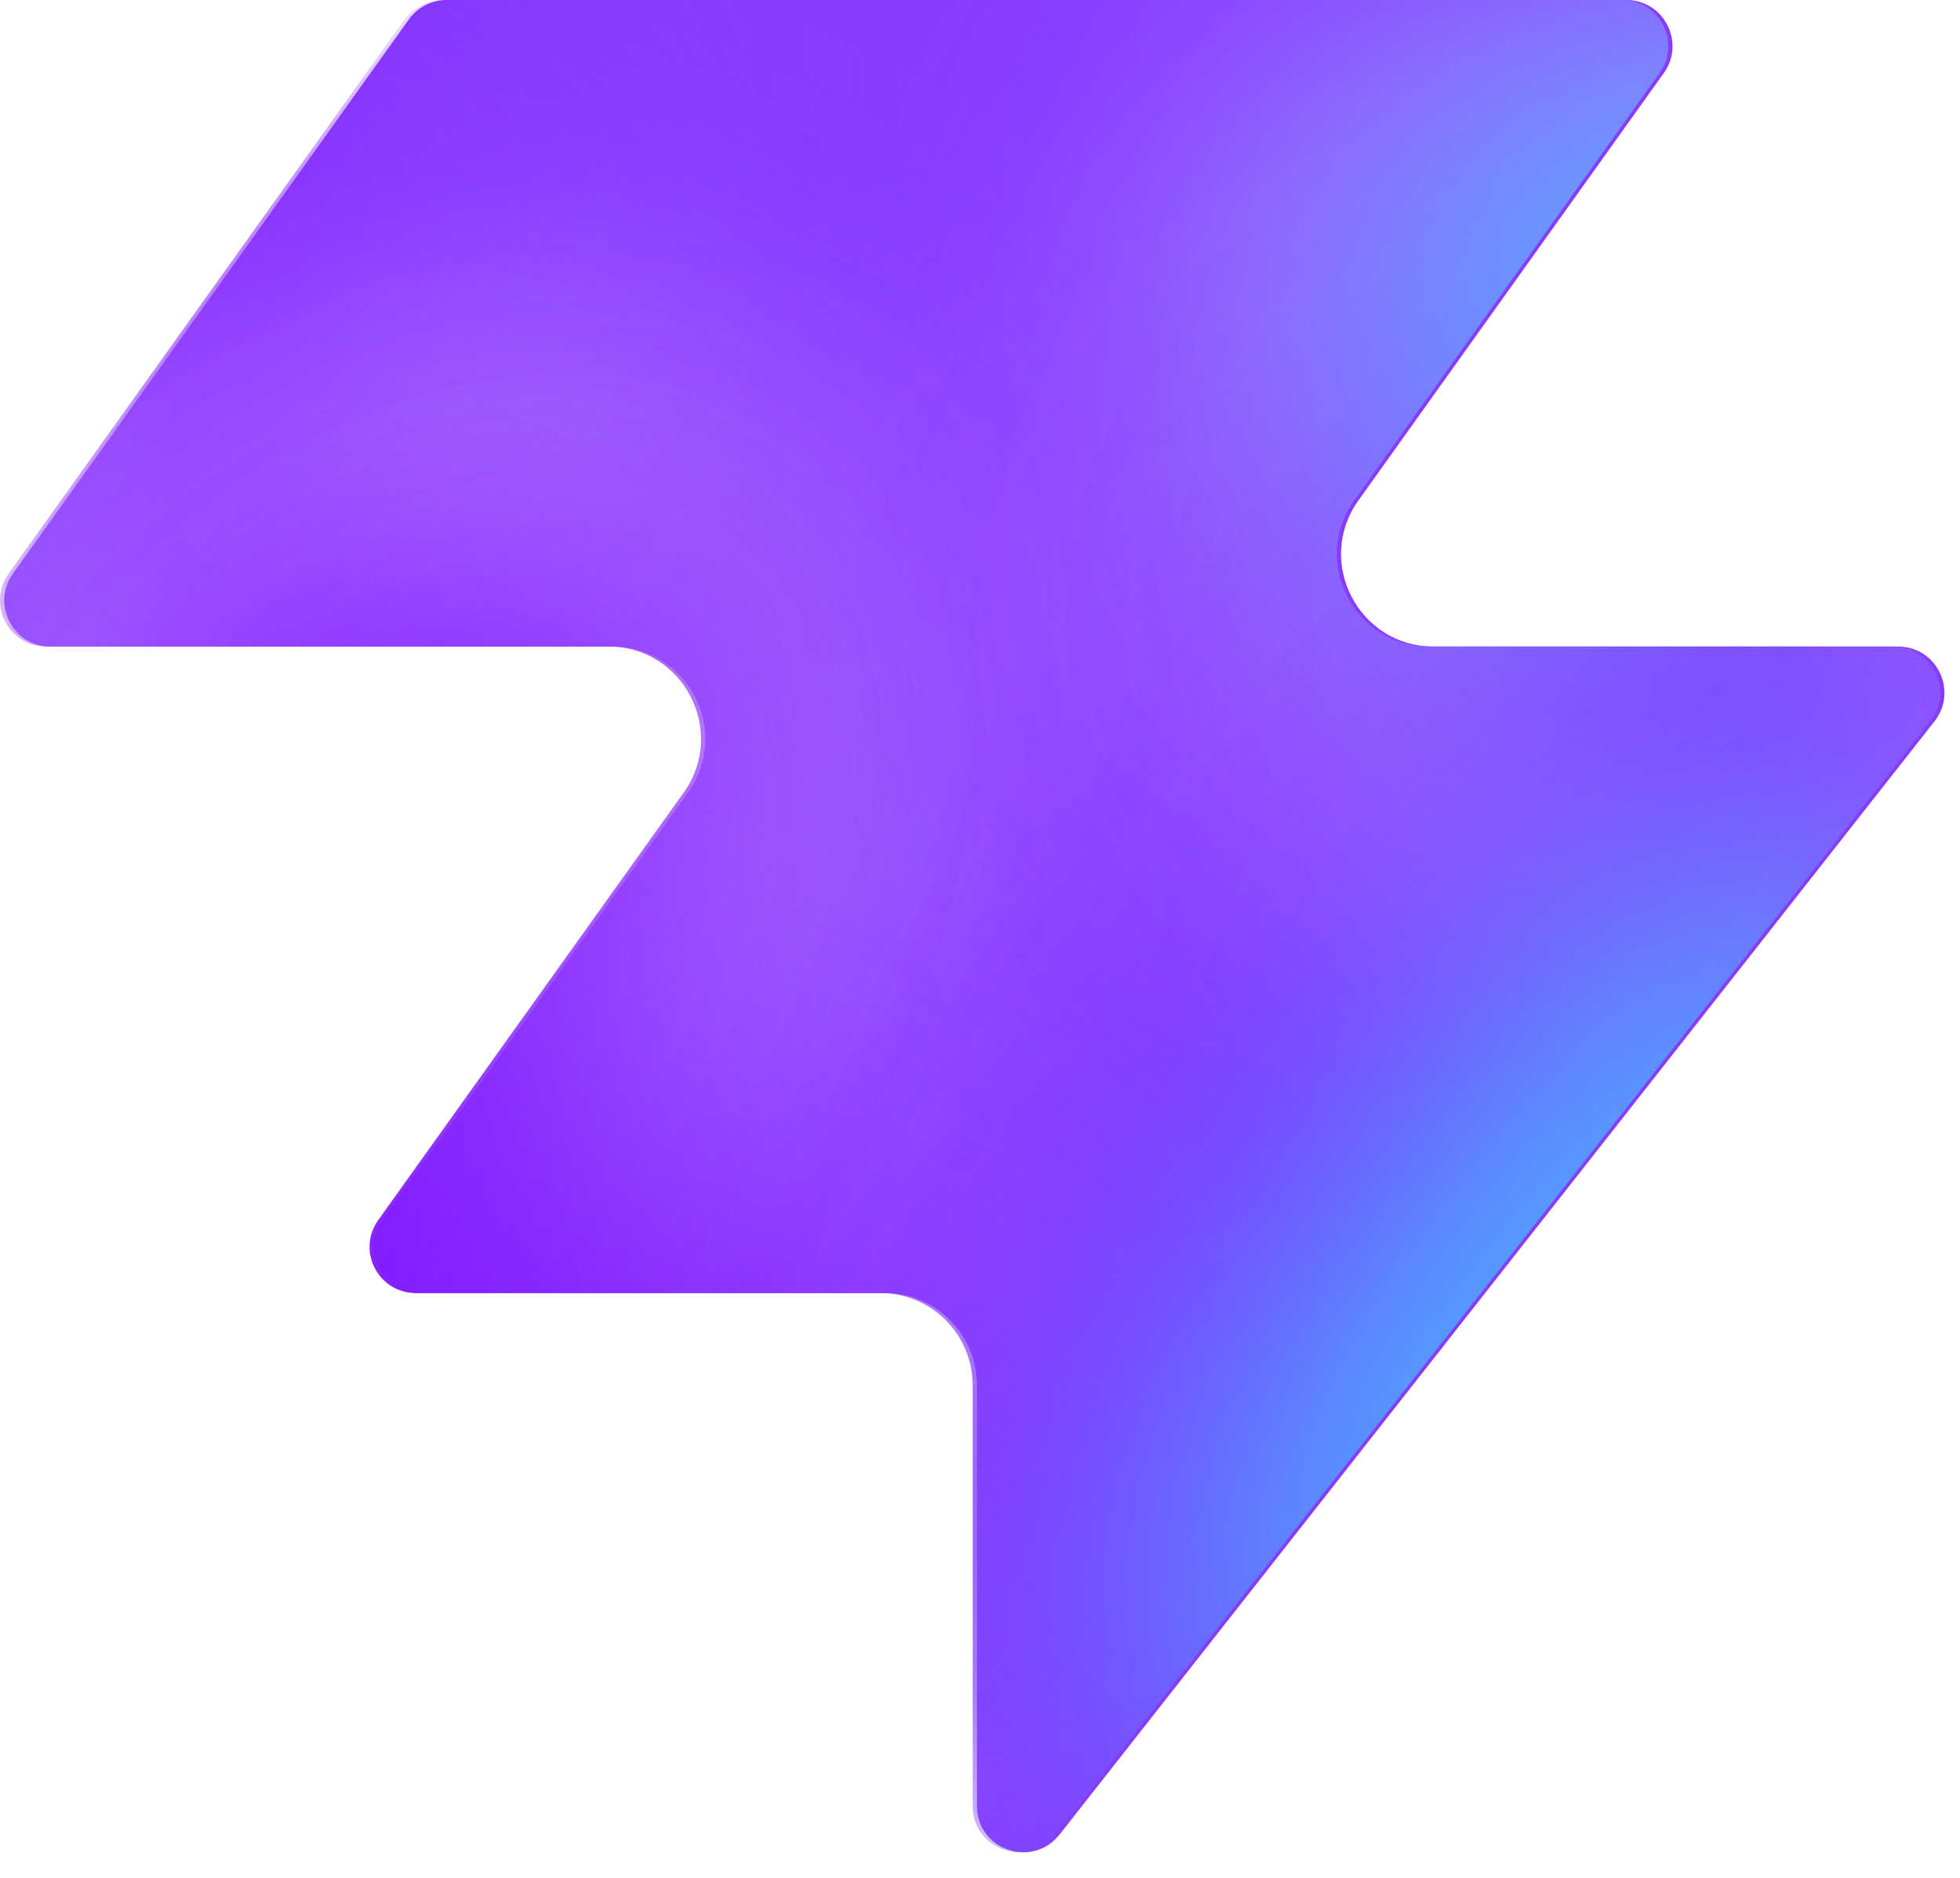
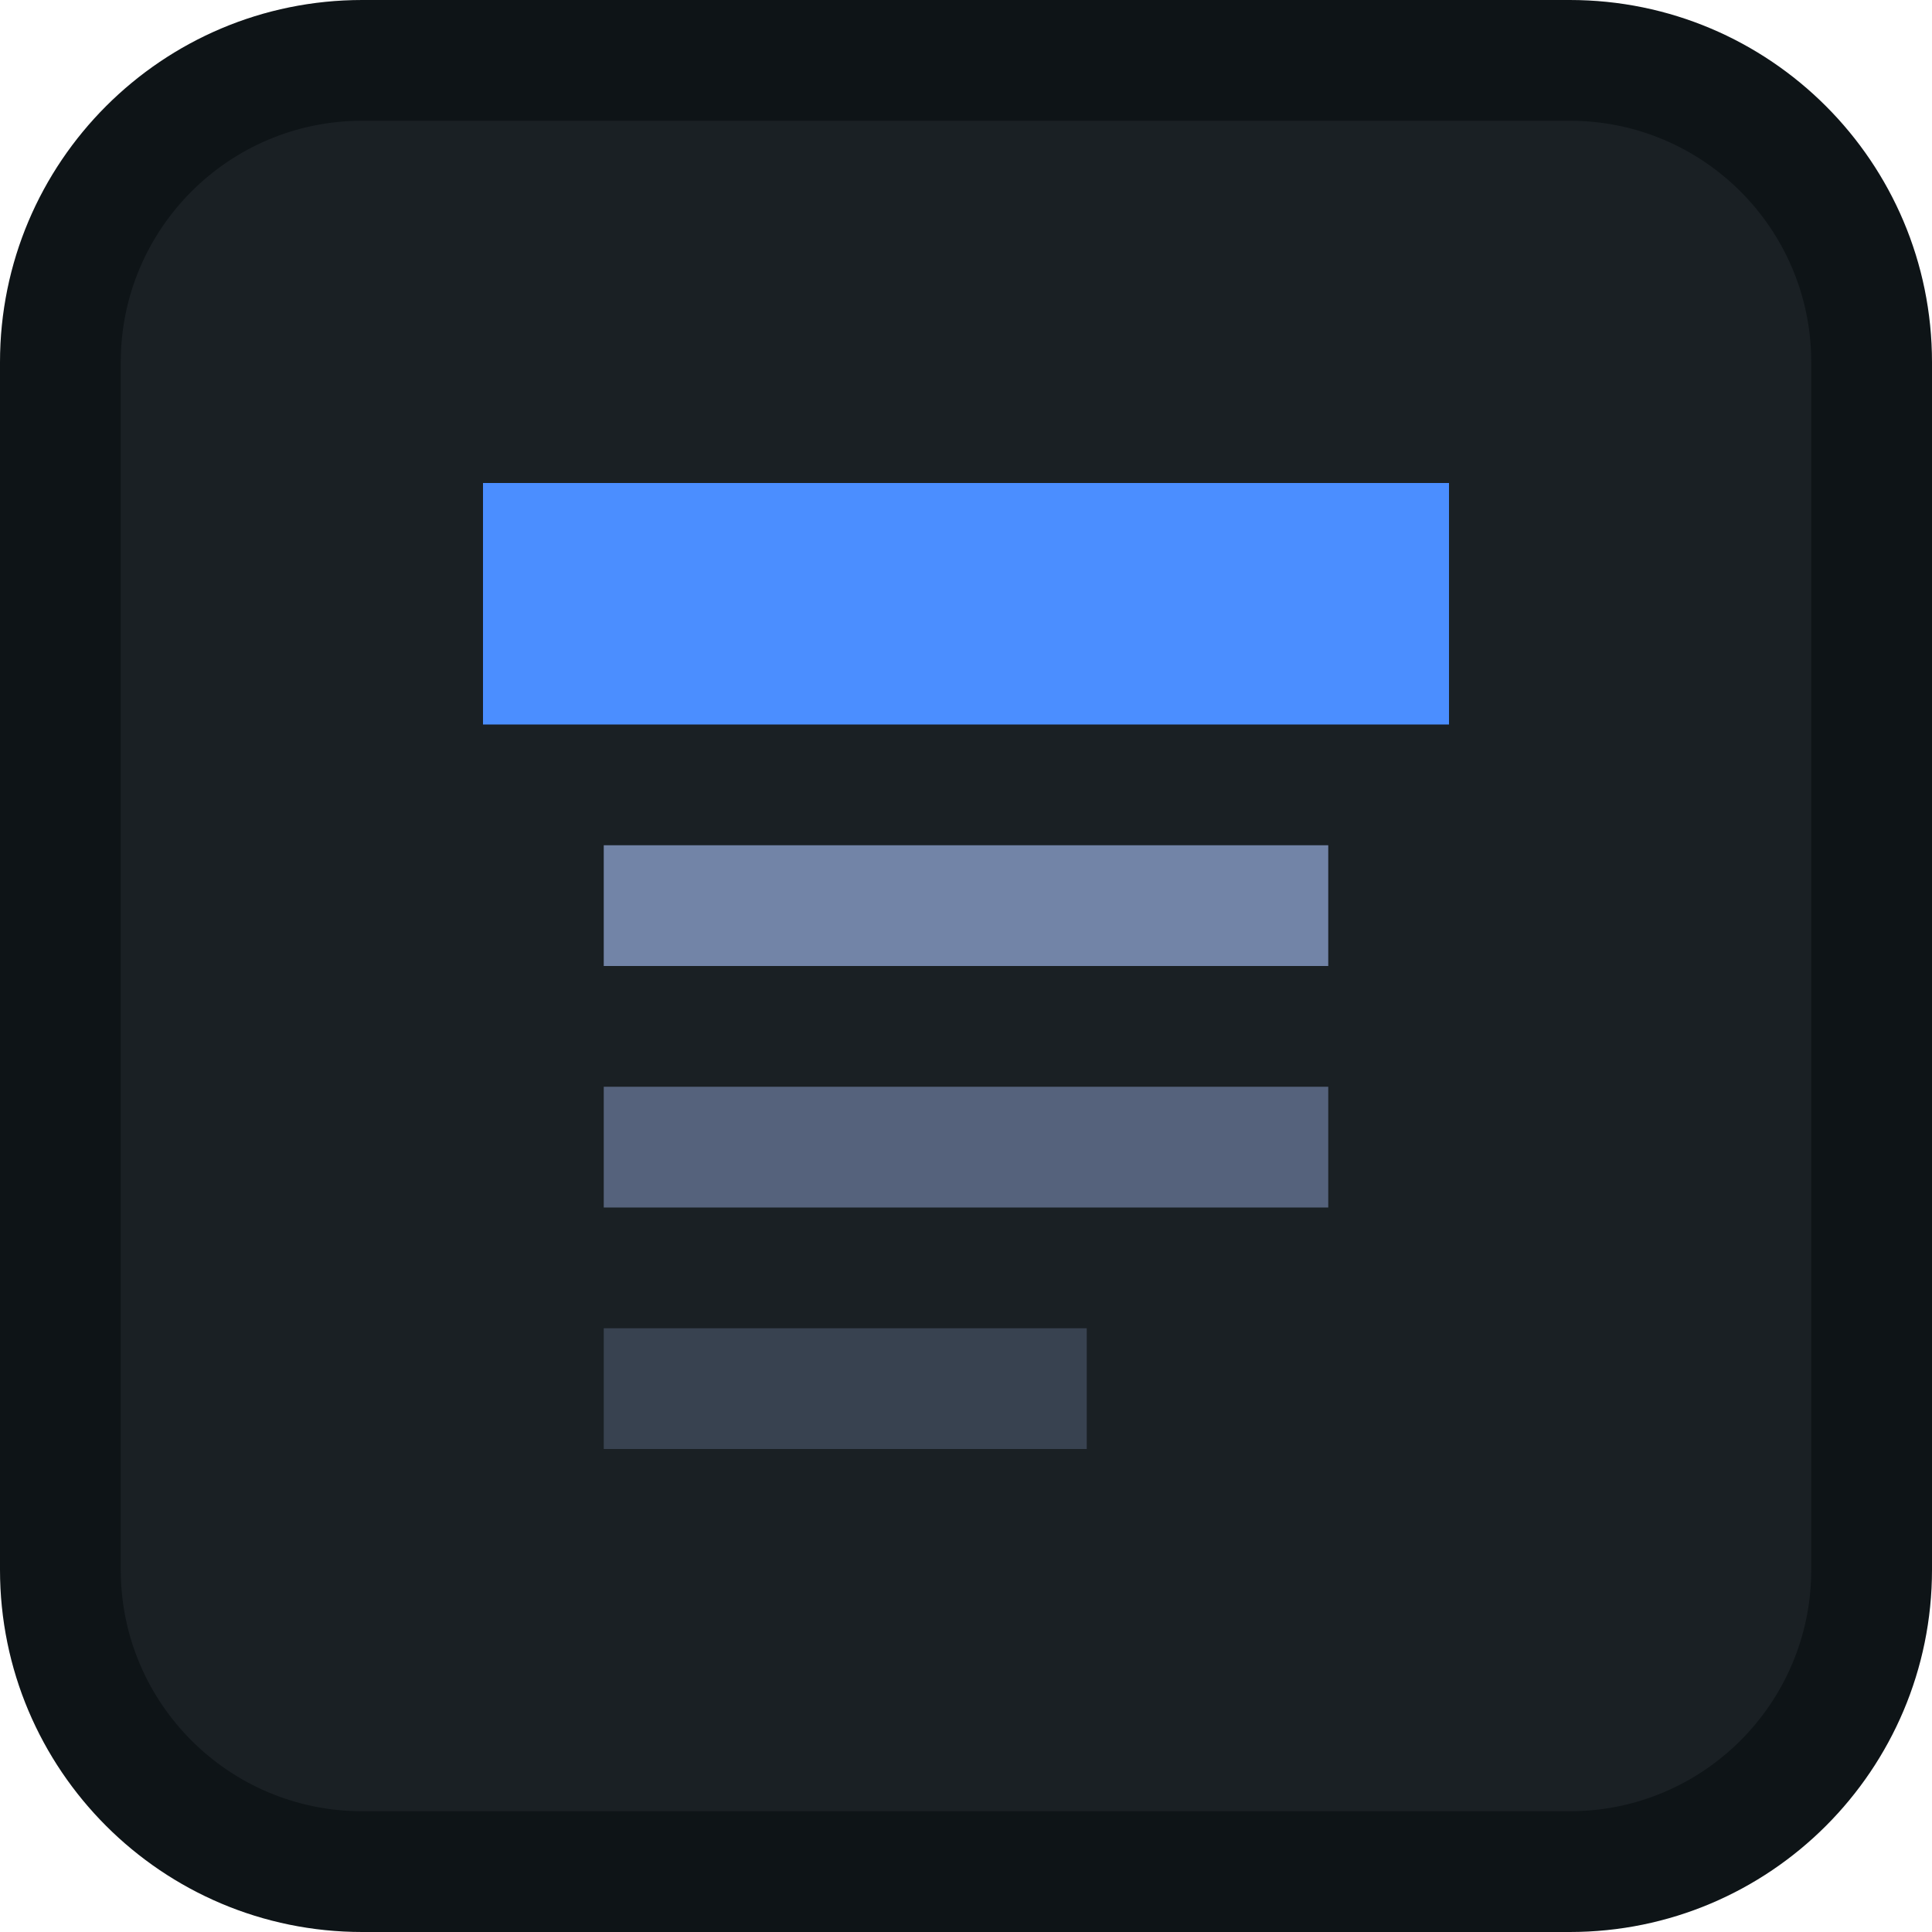
- <svg xmlns="http://www.w3.org/2000/svg" width="48" height="46" fill="none" viewBox="0 0 48 46">
-   <path fill="#863bff" d="M25.946 44.938c-.664.845-2.021.375-2.021-.698V33.937a2.26 2.26 0 0 0-2.262-2.262H10.287c-.92 0-1.456-1.04-.92-1.788l7.48-10.471c1.07-1.497 0-3.578-1.842-3.578H1.237c-.92 0-1.456-1.04-.92-1.788L10.013.474c.214-.297.556-.474.92-.474h28.894c.92 0 1.456 1.04.92 1.788l-7.48 10.471c-1.07 1.498 0 3.579 1.842 3.579h11.377c.943 0 1.473 1.088.89 1.83L25.947 44.94z" style="fill:#863bff;fill:color(display-p3 .525 .23 1);fill-opacity:1" />
-   <mask id="a" width="48" height="46" x="0" y="0" maskUnits="userSpaceOnUse" style="mask-type:alpha">
-     <path fill="#000" d="M25.842 44.938c-.664.844-2.021.375-2.021-.698V33.937a2.26 2.26 0 0 0-2.262-2.262H10.183c-.92 0-1.456-1.04-.92-1.788l7.48-10.471c1.07-1.498 0-3.579-1.842-3.579H1.133c-.92 0-1.456-1.04-.92-1.787L9.91.473c.214-.297.556-.474.92-.474h28.894c.92 0 1.456 1.04.92 1.788l-7.48 10.471c-1.07 1.498 0 3.578 1.842 3.578h11.377c.943 0 1.473 1.088.89 1.832L25.843 44.94z" style="fill:#000;fill-opacity:1" />
-   </mask>
-   <g mask="url(#a)">
-     <g filter="url(#b)">
-       <ellipse cx="5.508" cy="14.704" fill="#ede6ff" rx="5.508" ry="14.704" style="fill:#ede6ff;fill:color(display-p3 .927 .903 1);fill-opacity:1" transform="matrix(.00324 1 1 -.00324 -4.47 31.516)" />
-     </g>
-     <g filter="url(#c)">
-       <ellipse cx="10.399" cy="29.851" fill="#ede6ff" rx="10.399" ry="29.851" style="fill:#ede6ff;fill:color(display-p3 .927 .903 1);fill-opacity:1" transform="matrix(.00324 1 1 -.00324 -39.328 7.883)" />
-     </g>
-     <g filter="url(#d)">
-       <ellipse cx="5.508" cy="30.487" fill="#7e14ff" rx="5.508" ry="30.487" style="fill:#7e14ff;fill:color(display-p3 .492 .077 1);fill-opacity:1" transform="rotate(89.814 -25.913 -14.639)scale(1 -1)" />
-     </g>
-     <g filter="url(#e)">
-       <ellipse cx="5.508" cy="30.599" fill="#7e14ff" rx="5.508" ry="30.599" style="fill:#7e14ff;fill:color(display-p3 .492 .077 1);fill-opacity:1" transform="rotate(89.814 -32.644 -3.334)scale(1 -1)" />
-     </g>
-     <g filter="url(#f)">
-       <ellipse cx="5.508" cy="30.599" fill="#7e14ff" rx="5.508" ry="30.599" style="fill:#7e14ff;fill:color(display-p3 .492 .077 1);fill-opacity:1" transform="matrix(.00324 1 1 -.00324 -34.34 30.47)" />
-     </g>
-     <g filter="url(#g)">
-       <ellipse cx="14.072" cy="22.078" fill="#ede6ff" rx="14.072" ry="22.078" style="fill:#ede6ff;fill:color(display-p3 .927 .903 1);fill-opacity:1" transform="rotate(93.35 24.506 48.493)scale(-1 1)" />
-     </g>
-     <g filter="url(#h)">
-       <ellipse cx="3.47" cy="21.501" fill="#7e14ff" rx="3.47" ry="21.501" style="fill:#7e14ff;fill:color(display-p3 .492 .077 1);fill-opacity:1" transform="rotate(89.009 28.708 47.59)scale(-1 1)" />
-     </g>
-     <g filter="url(#i)">
-       <ellipse cx="3.47" cy="21.501" fill="#7e14ff" rx="3.47" ry="21.501" style="fill:#7e14ff;fill:color(display-p3 .492 .077 1);fill-opacity:1" transform="rotate(89.009 28.708 47.59)scale(-1 1)" />
-     </g>
-     <g filter="url(#j)">
-       <ellipse cx=".387" cy="8.972" fill="#7e14ff" rx="4.407" ry="29.108" style="fill:#7e14ff;fill:color(display-p3 .492 .077 1);fill-opacity:1" transform="rotate(39.51 .387 8.972)" />
-     </g>
-     <g filter="url(#k)">
-       <ellipse cx="47.523" cy="-6.092" fill="#7e14ff" rx="4.407" ry="29.108" style="fill:#7e14ff;fill:color(display-p3 .492 .077 1);fill-opacity:1" transform="rotate(37.892 47.523 -6.092)" />
-     </g>
-     <g filter="url(#l)">
-       <ellipse cx="41.412" cy="6.333" fill="#47bfff" rx="5.971" ry="9.665" style="fill:#47bfff;fill:color(display-p3 .28 .748 1);fill-opacity:1" transform="rotate(37.892 41.412 6.333)" />
-     </g>
-     <g filter="url(#m)">
-       <ellipse cx="-1.879" cy="38.332" fill="#7e14ff" rx="4.407" ry="29.108" style="fill:#7e14ff;fill:color(display-p3 .492 .077 1);fill-opacity:1" transform="rotate(37.892 -1.88 38.332)" />
-     </g>
-     <g filter="url(#n)">
-       <ellipse cx="-1.879" cy="38.332" fill="#7e14ff" rx="4.407" ry="29.108" style="fill:#7e14ff;fill:color(display-p3 .492 .077 1);fill-opacity:1" transform="rotate(37.892 -1.88 38.332)" />
-     </g>
-     <g filter="url(#o)">
-       <ellipse cx="35.651" cy="29.907" fill="#7e14ff" rx="4.407" ry="29.108" style="fill:#7e14ff;fill:color(display-p3 .492 .077 1);fill-opacity:1" transform="rotate(37.892 35.651 29.907)" />
-     </g>
-     <g filter="url(#p)">
-       <ellipse cx="38.418" cy="32.4" fill="#47bfff" rx="5.971" ry="15.297" style="fill:#47bfff;fill:color(display-p3 .28 .748 1);fill-opacity:1" transform="rotate(37.892 38.418 32.4)" />
-     </g>
-   </g>
-   <defs>
-     <filter id="b" width="60.045" height="41.654" x="-19.77" y="16.149" color-interpolation-filters="sRGB" filterUnits="userSpaceOnUse">
-       <feFlood flood-opacity="0" result="BackgroundImageFix" />
-       <feBlend in="SourceGraphic" in2="BackgroundImageFix" result="shape" />
-       <feGaussianBlur result="effect1_foregroundBlur_2002_17158" stdDeviation="7.659" />
-     </filter>
-     <filter id="c" width="90.34" height="51.437" x="-54.613" y="-7.533" color-interpolation-filters="sRGB" filterUnits="userSpaceOnUse">
-       <feFlood flood-opacity="0" result="BackgroundImageFix" />
-       <feBlend in="SourceGraphic" in2="BackgroundImageFix" result="shape" />
-       <feGaussianBlur result="effect1_foregroundBlur_2002_17158" stdDeviation="7.659" />
-     </filter>
-     <filter id="d" width="79.355" height="29.4" x="-49.64" y="2.03" color-interpolation-filters="sRGB" filterUnits="userSpaceOnUse">
-       <feFlood flood-opacity="0" result="BackgroundImageFix" />
-       <feBlend in="SourceGraphic" in2="BackgroundImageFix" result="shape" />
-       <feGaussianBlur result="effect1_foregroundBlur_2002_17158" stdDeviation="4.596" />
-     </filter>
-     <filter id="e" width="79.579" height="29.4" x="-45.045" y="20.029" color-interpolation-filters="sRGB" filterUnits="userSpaceOnUse">
-       <feFlood flood-opacity="0" result="BackgroundImageFix" />
-       <feBlend in="SourceGraphic" in2="BackgroundImageFix" result="shape" />
-       <feGaussianBlur result="effect1_foregroundBlur_2002_17158" stdDeviation="4.596" />
-     </filter>
-     <filter id="f" width="79.579" height="29.4" x="-43.513" y="21.178" color-interpolation-filters="sRGB" filterUnits="userSpaceOnUse">
-       <feFlood flood-opacity="0" result="BackgroundImageFix" />
-       <feBlend in="SourceGraphic" in2="BackgroundImageFix" result="shape" />
-       <feGaussianBlur result="effect1_foregroundBlur_2002_17158" stdDeviation="4.596" />
-     </filter>
-     <filter id="g" width="74.749" height="58.852" x="15.756" y="-17.901" color-interpolation-filters="sRGB" filterUnits="userSpaceOnUse">
-       <feFlood flood-opacity="0" result="BackgroundImageFix" />
-       <feBlend in="SourceGraphic" in2="BackgroundImageFix" result="shape" />
-       <feGaussianBlur result="effect1_foregroundBlur_2002_17158" stdDeviation="7.659" />
-     </filter>
-     <filter id="h" width="61.377" height="25.362" x="23.548" y="2.284" color-interpolation-filters="sRGB" filterUnits="userSpaceOnUse">
-       <feFlood flood-opacity="0" result="BackgroundImageFix" />
-       <feBlend in="SourceGraphic" in2="BackgroundImageFix" result="shape" />
-       <feGaussianBlur result="effect1_foregroundBlur_2002_17158" stdDeviation="4.596" />
-     </filter>
-     <filter id="i" width="61.377" height="25.362" x="23.548" y="2.284" color-interpolation-filters="sRGB" filterUnits="userSpaceOnUse">
-       <feFlood flood-opacity="0" result="BackgroundImageFix" />
-       <feBlend in="SourceGraphic" in2="BackgroundImageFix" result="shape" />
-       <feGaussianBlur result="effect1_foregroundBlur_2002_17158" stdDeviation="4.596" />
-     </filter>
-     <filter id="j" width="56.045" height="63.649" x="-27.636" y="-22.853" color-interpolation-filters="sRGB" filterUnits="userSpaceOnUse">
-       <feFlood flood-opacity="0" result="BackgroundImageFix" />
-       <feBlend in="SourceGraphic" in2="BackgroundImageFix" result="shape" />
-       <feGaussianBlur result="effect1_foregroundBlur_2002_17158" stdDeviation="4.596" />
-     </filter>
-     <filter id="k" width="54.814" height="64.646" x="20.116" y="-38.415" color-interpolation-filters="sRGB" filterUnits="userSpaceOnUse">
-       <feFlood flood-opacity="0" result="BackgroundImageFix" />
-       <feBlend in="SourceGraphic" in2="BackgroundImageFix" result="shape" />
-       <feGaussianBlur result="effect1_foregroundBlur_2002_17158" stdDeviation="4.596" />
-     </filter>
-     <filter id="l" width="33.541" height="35.313" x="24.641" y="-11.323" color-interpolation-filters="sRGB" filterUnits="userSpaceOnUse">
-       <feFlood flood-opacity="0" result="BackgroundImageFix" />
-       <feBlend in="SourceGraphic" in2="BackgroundImageFix" result="shape" />
-       <feGaussianBlur result="effect1_foregroundBlur_2002_17158" stdDeviation="4.596" />
-     </filter>
-     <filter id="m" width="54.814" height="64.646" x="-29.286" y="6.009" color-interpolation-filters="sRGB" filterUnits="userSpaceOnUse">
-       <feFlood flood-opacity="0" result="BackgroundImageFix" />
-       <feBlend in="SourceGraphic" in2="BackgroundImageFix" result="shape" />
-       <feGaussianBlur result="effect1_foregroundBlur_2002_17158" stdDeviation="4.596" />
-     </filter>
-     <filter id="n" width="54.814" height="64.646" x="-29.286" y="6.009" color-interpolation-filters="sRGB" filterUnits="userSpaceOnUse">
-       <feFlood flood-opacity="0" result="BackgroundImageFix" />
-       <feBlend in="SourceGraphic" in2="BackgroundImageFix" result="shape" />
-       <feGaussianBlur result="effect1_foregroundBlur_2002_17158" stdDeviation="4.596" />
-     </filter>
-     <filter id="o" width="54.814" height="64.646" x="8.244" y="-2.416" color-interpolation-filters="sRGB" filterUnits="userSpaceOnUse">
-       <feFlood flood-opacity="0" result="BackgroundImageFix" />
-       <feBlend in="SourceGraphic" in2="BackgroundImageFix" result="shape" />
-       <feGaussianBlur result="effect1_foregroundBlur_2002_17158" stdDeviation="4.596" />
-     </filter>
-     <filter id="p" width="39.409" height="43.623" x="18.713" y="10.588" color-interpolation-filters="sRGB" filterUnits="userSpaceOnUse">
-       <feFlood flood-opacity="0" result="BackgroundImageFix" />
-       <feBlend in="SourceGraphic" in2="BackgroundImageFix" result="shape" />
-       <feGaussianBlur result="effect1_foregroundBlur_2002_17158" stdDeviation="4.596" />
-     </filter>
-   </defs>
+ <svg xmlns="http://www.w3.org/2000/svg" width="32" height="32" viewBox="0 0 32 32" fill="none">
+   <rect width="32" height="32" rx="6" fill="#0e1417" />
+   <rect x="2" y="2" width="28" height="28" rx="4" fill="#1a2024" />
+   <path d="M8 8h16v4H8z" fill="#4b8eff" rx="1" />
+   <path d="M10 14h12v2H10z" fill="#adc6ff" opacity="0.6" />
+   <path d="M10 18h12v2H10z" fill="#adc6ff" opacity="0.4" />
+   <path d="M10 22h8v2H10z" fill="#adc6ff" opacity="0.2" />
</svg>
